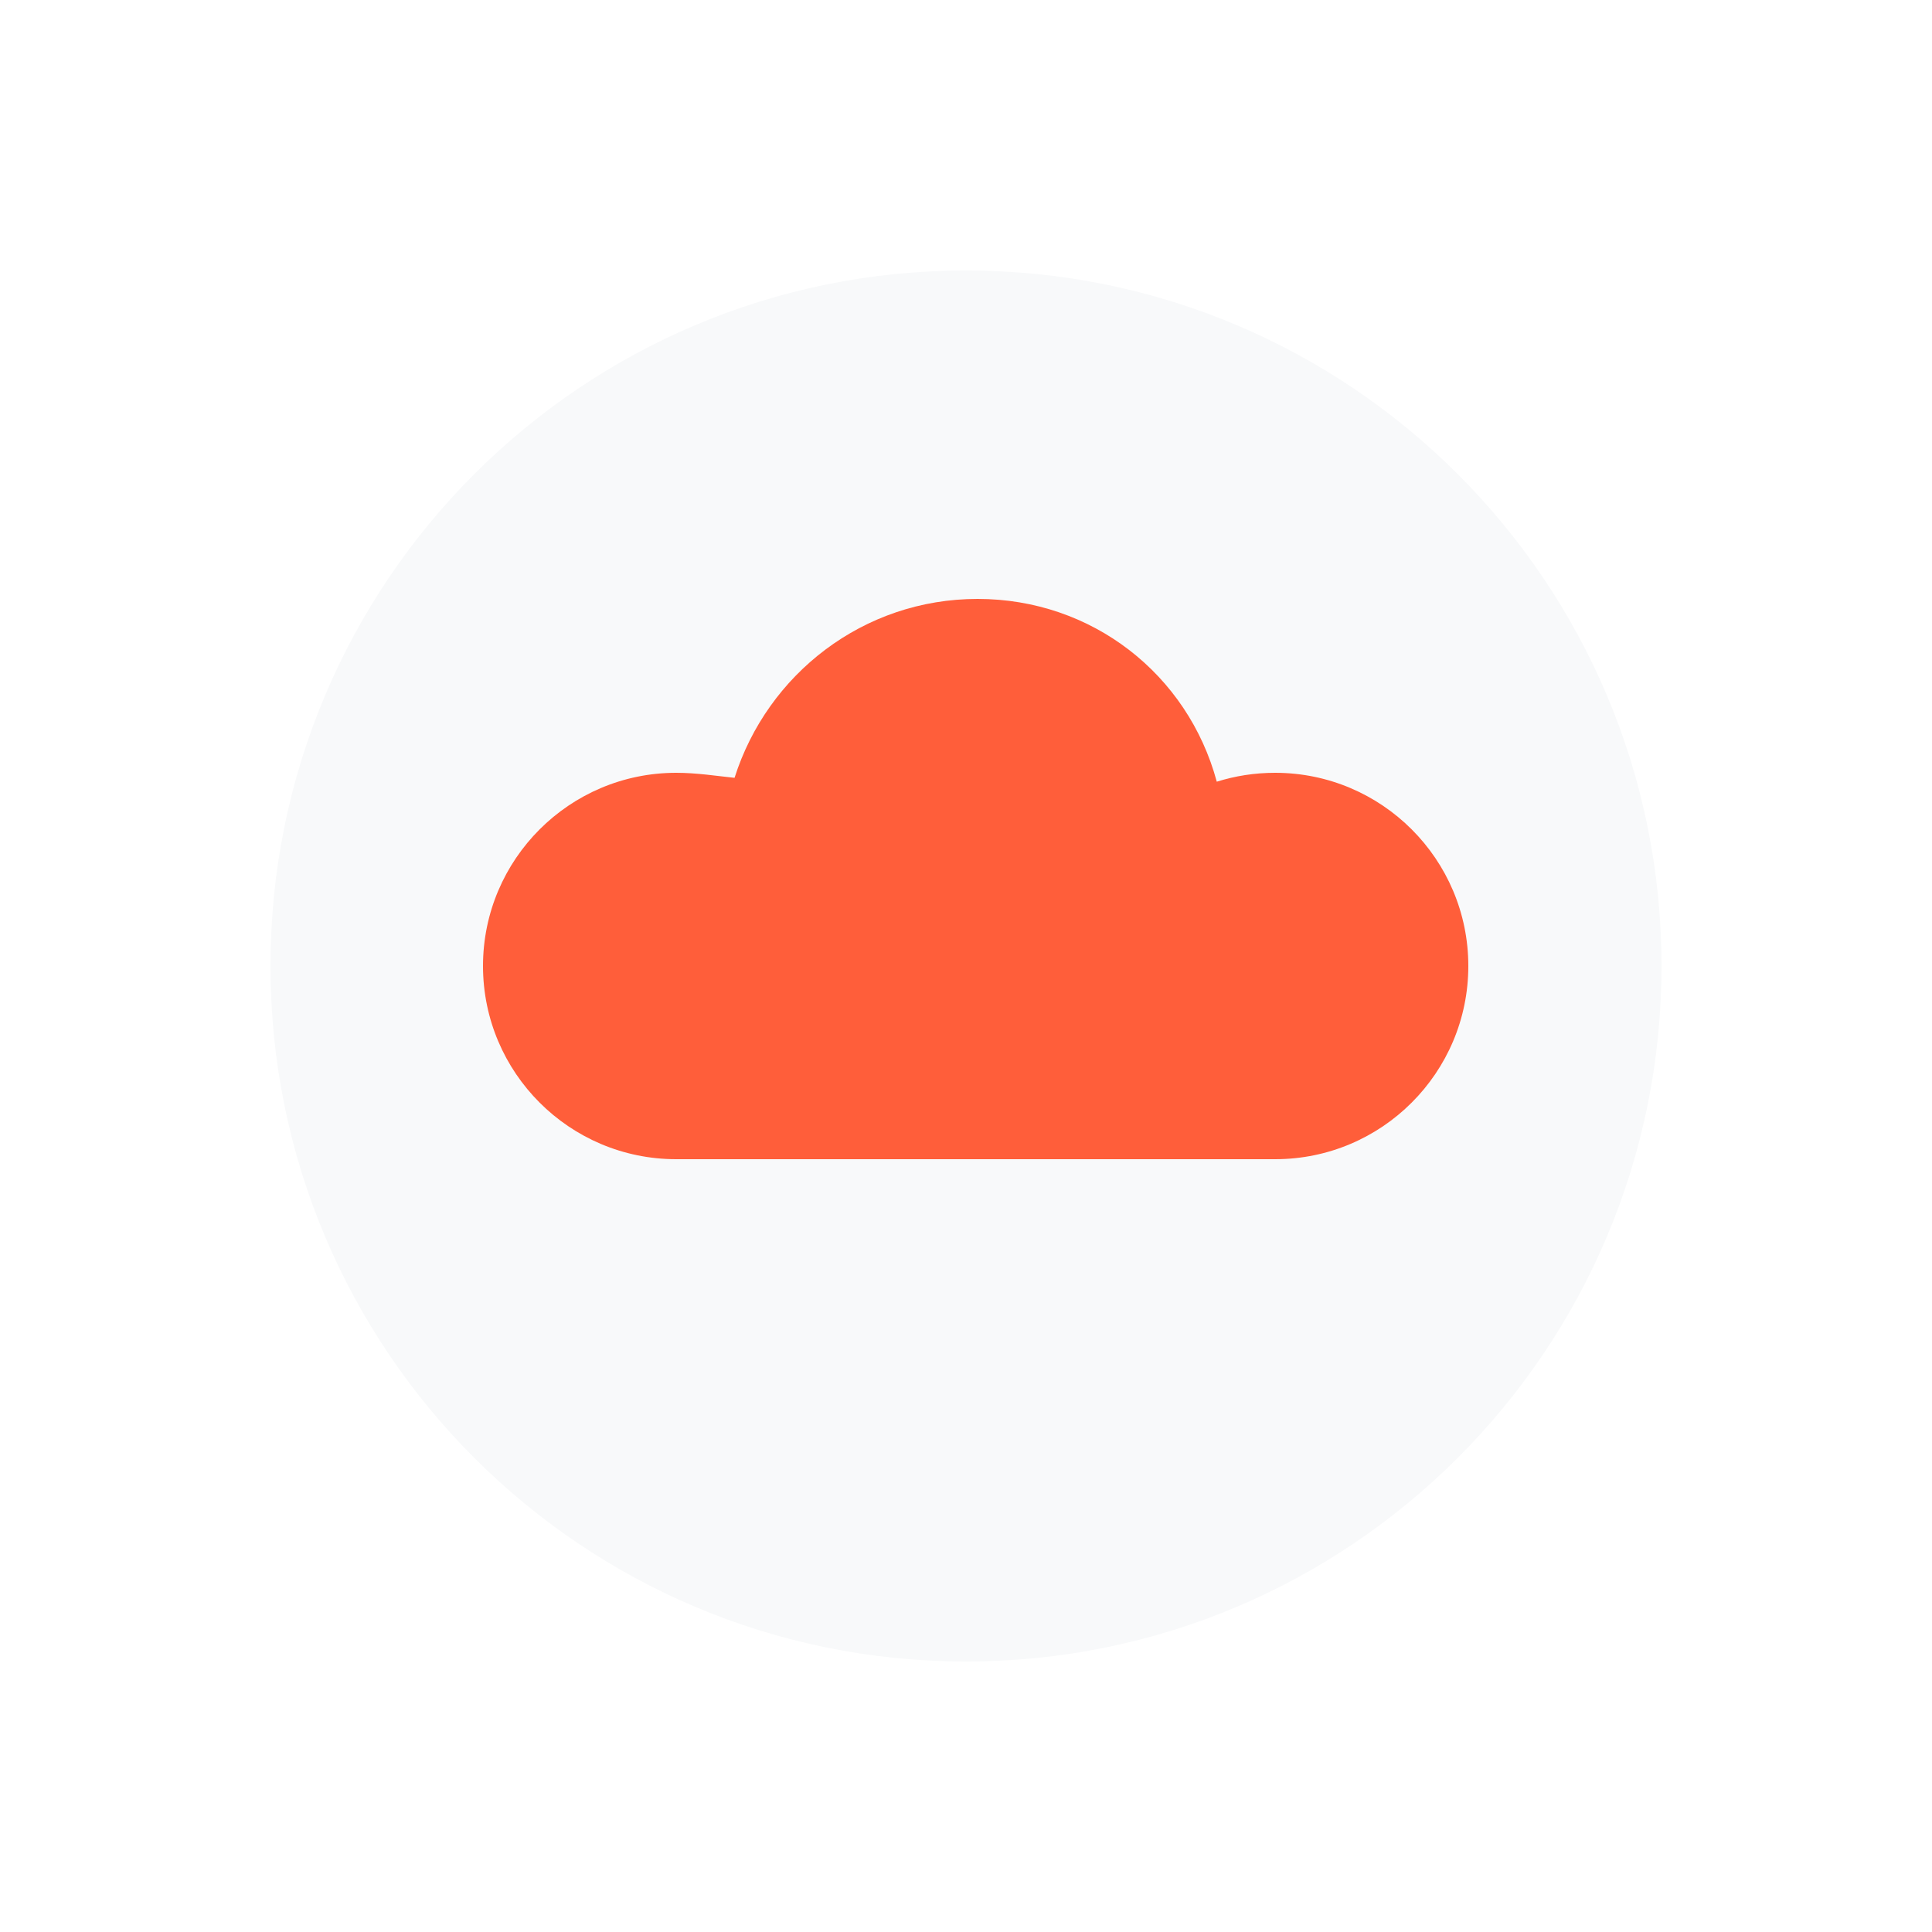
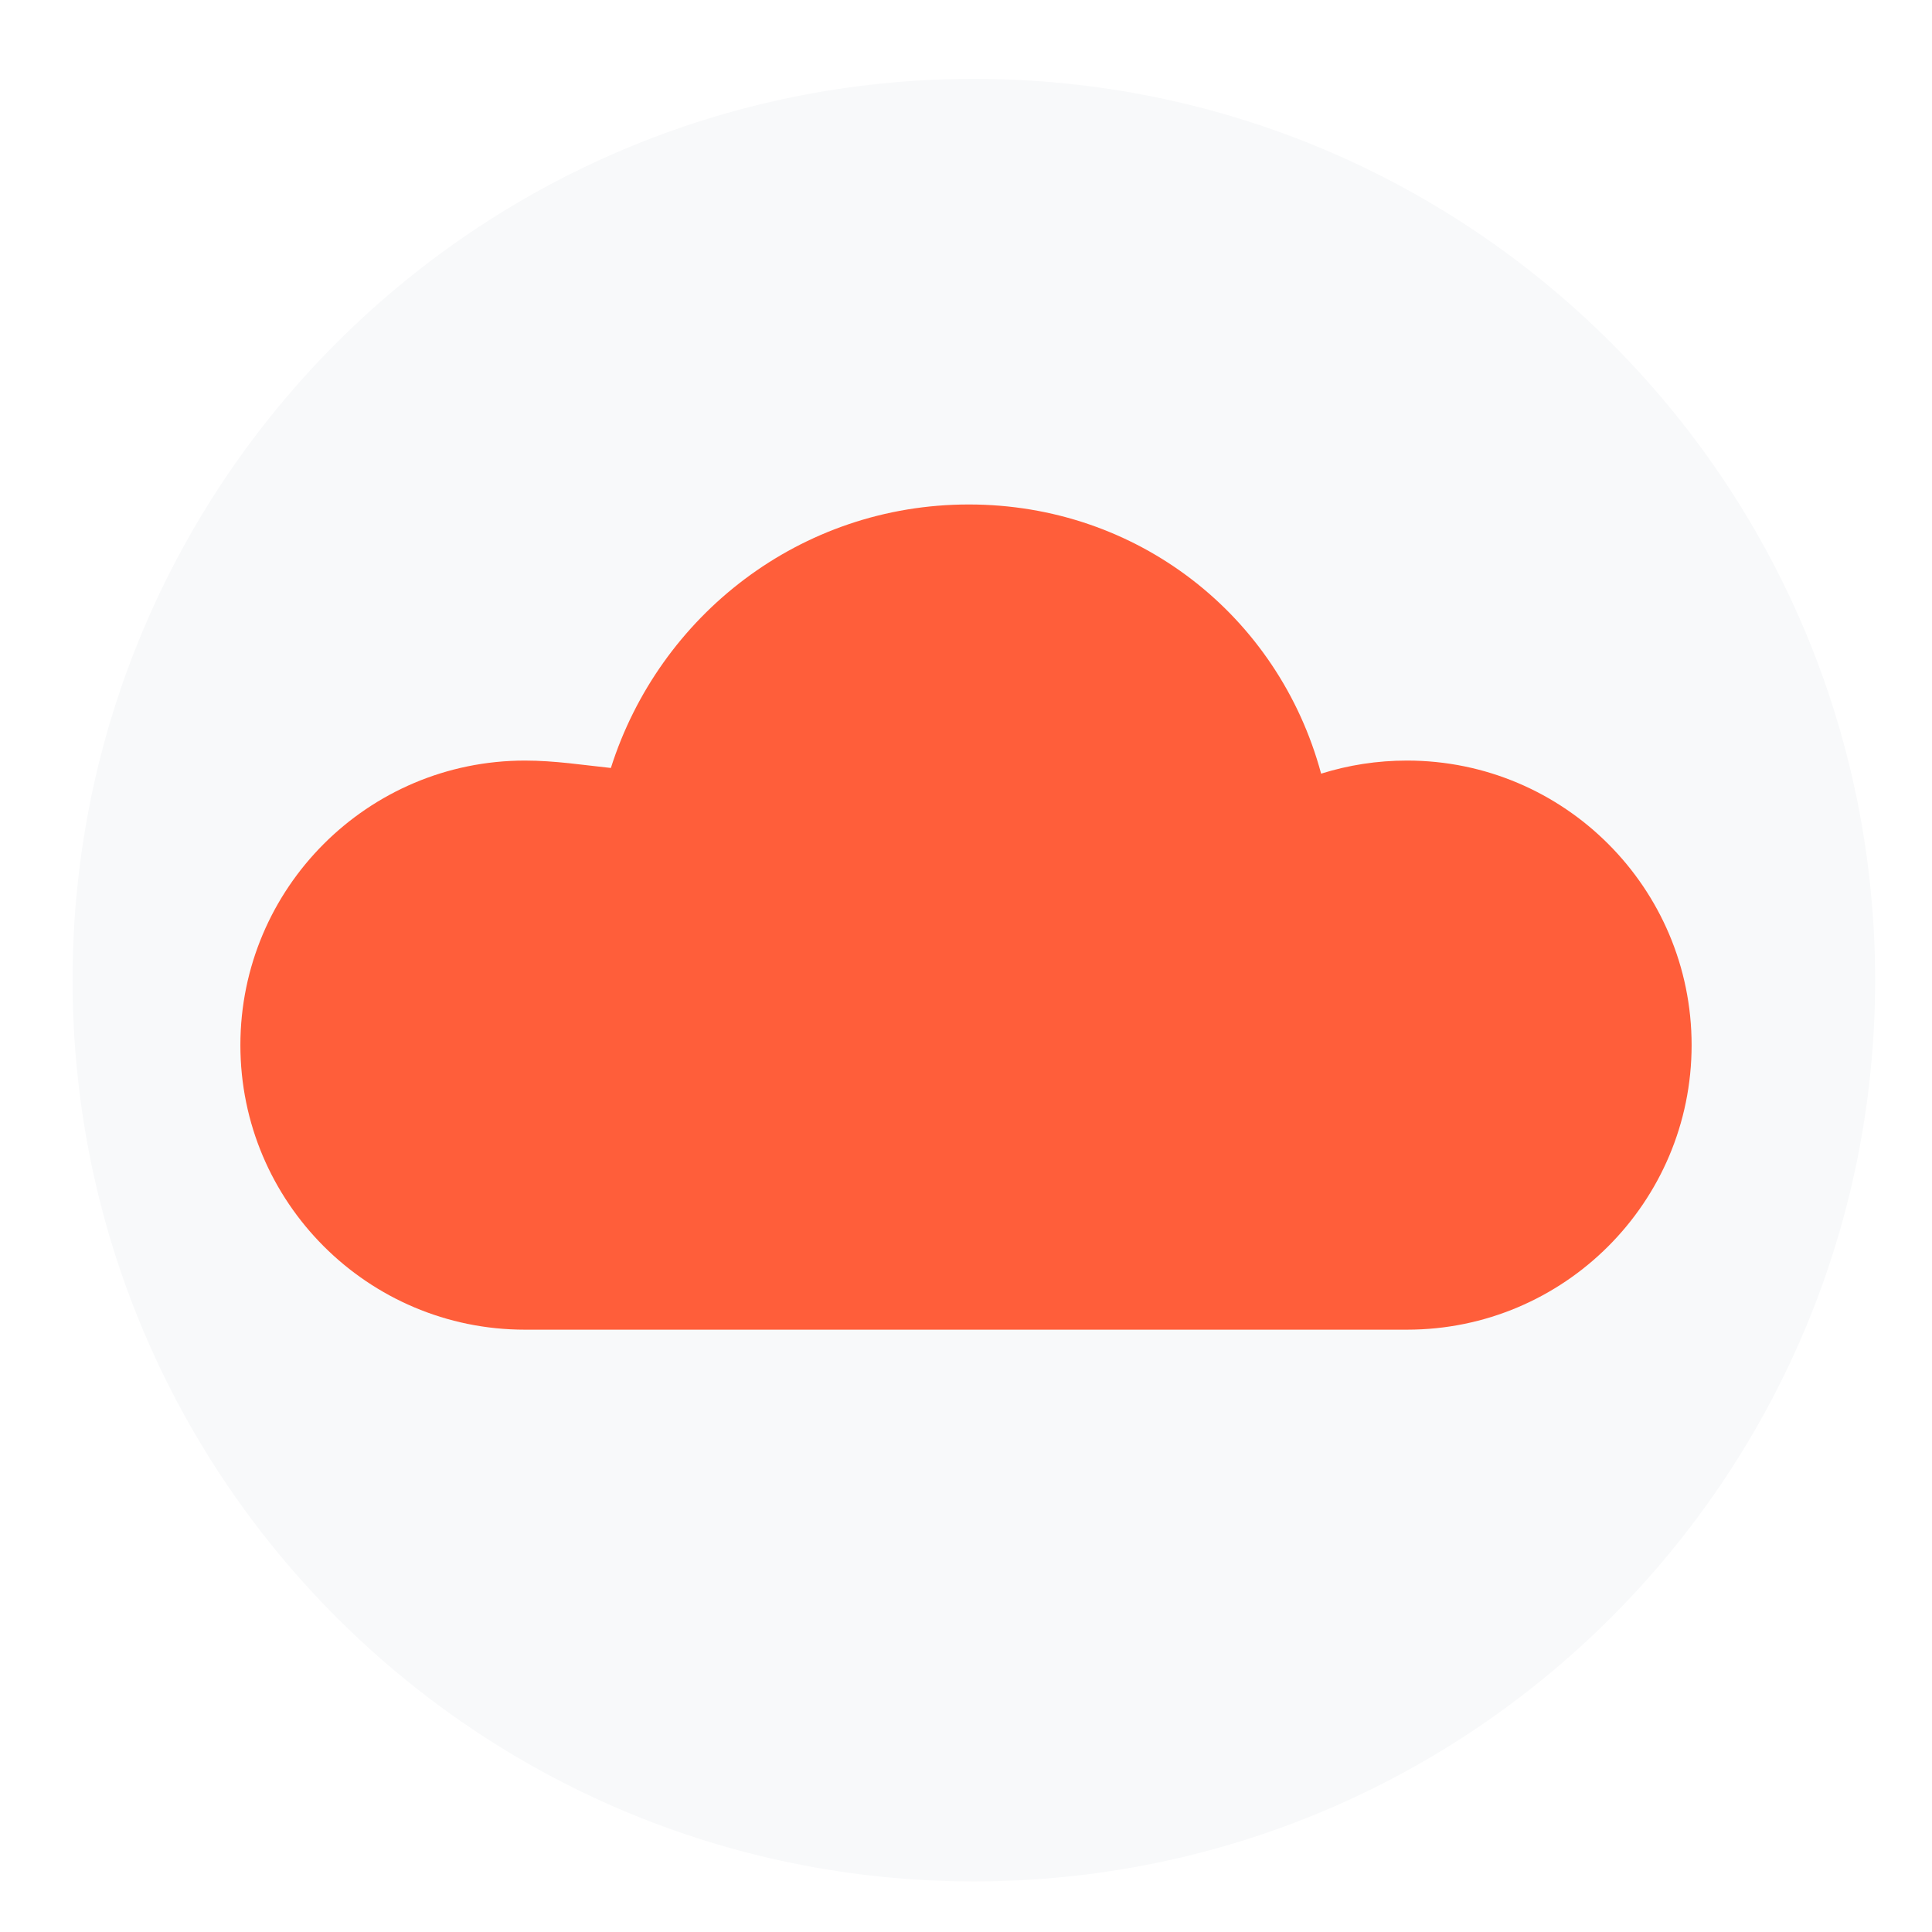
- <svg xmlns="http://www.w3.org/2000/svg" viewBox="0 0 500 500">
-   <circle cx="250" cy="250" r="180" fill="#f8f9fa" />
-   <path d="M330 300c27.6 0 50-22.4 50-50s-22.4-50-50-50c-5.3 0-10.3 0.8-15.1 2.3C307.4 174.5 282.6 155 253 155c-29.6 0-54.4 19.5-62.9 46.3C185.3 200.8 180.3 200 175 200c-27.6 0-50 22.4-50 50s22.4 50 50 50h155z" fill="#ff5e3a" />
+ <svg xmlns="http://www.w3.org/2000/svg" viewBox="0 0 500 500" version="1.1">
+   <circle cx="252.032" cy="253.658" r="233.247" fill="#f8f9fa" />
+   <path d="m 364.145,344.118 c 40.65,0 73.642,-32.992 73.642,-73.642 0,-40.65 -32.992,-73.642 -73.642,-73.642 -7.806,0 -15.17,1.178 -22.24,3.388 -11.046,-40.945 -47.573,-69.665 -91.169,-69.665 -43.596,0 -80.123,28.72 -92.642,68.193 -7.07,-0.736 -14.434,-1.915 -22.24,-1.915 -40.65,0 -73.642,32.992 -73.642,73.642 0,40.65 32.992,73.642 73.642,73.642 z" fill="#ff5e3a" />
</svg>
